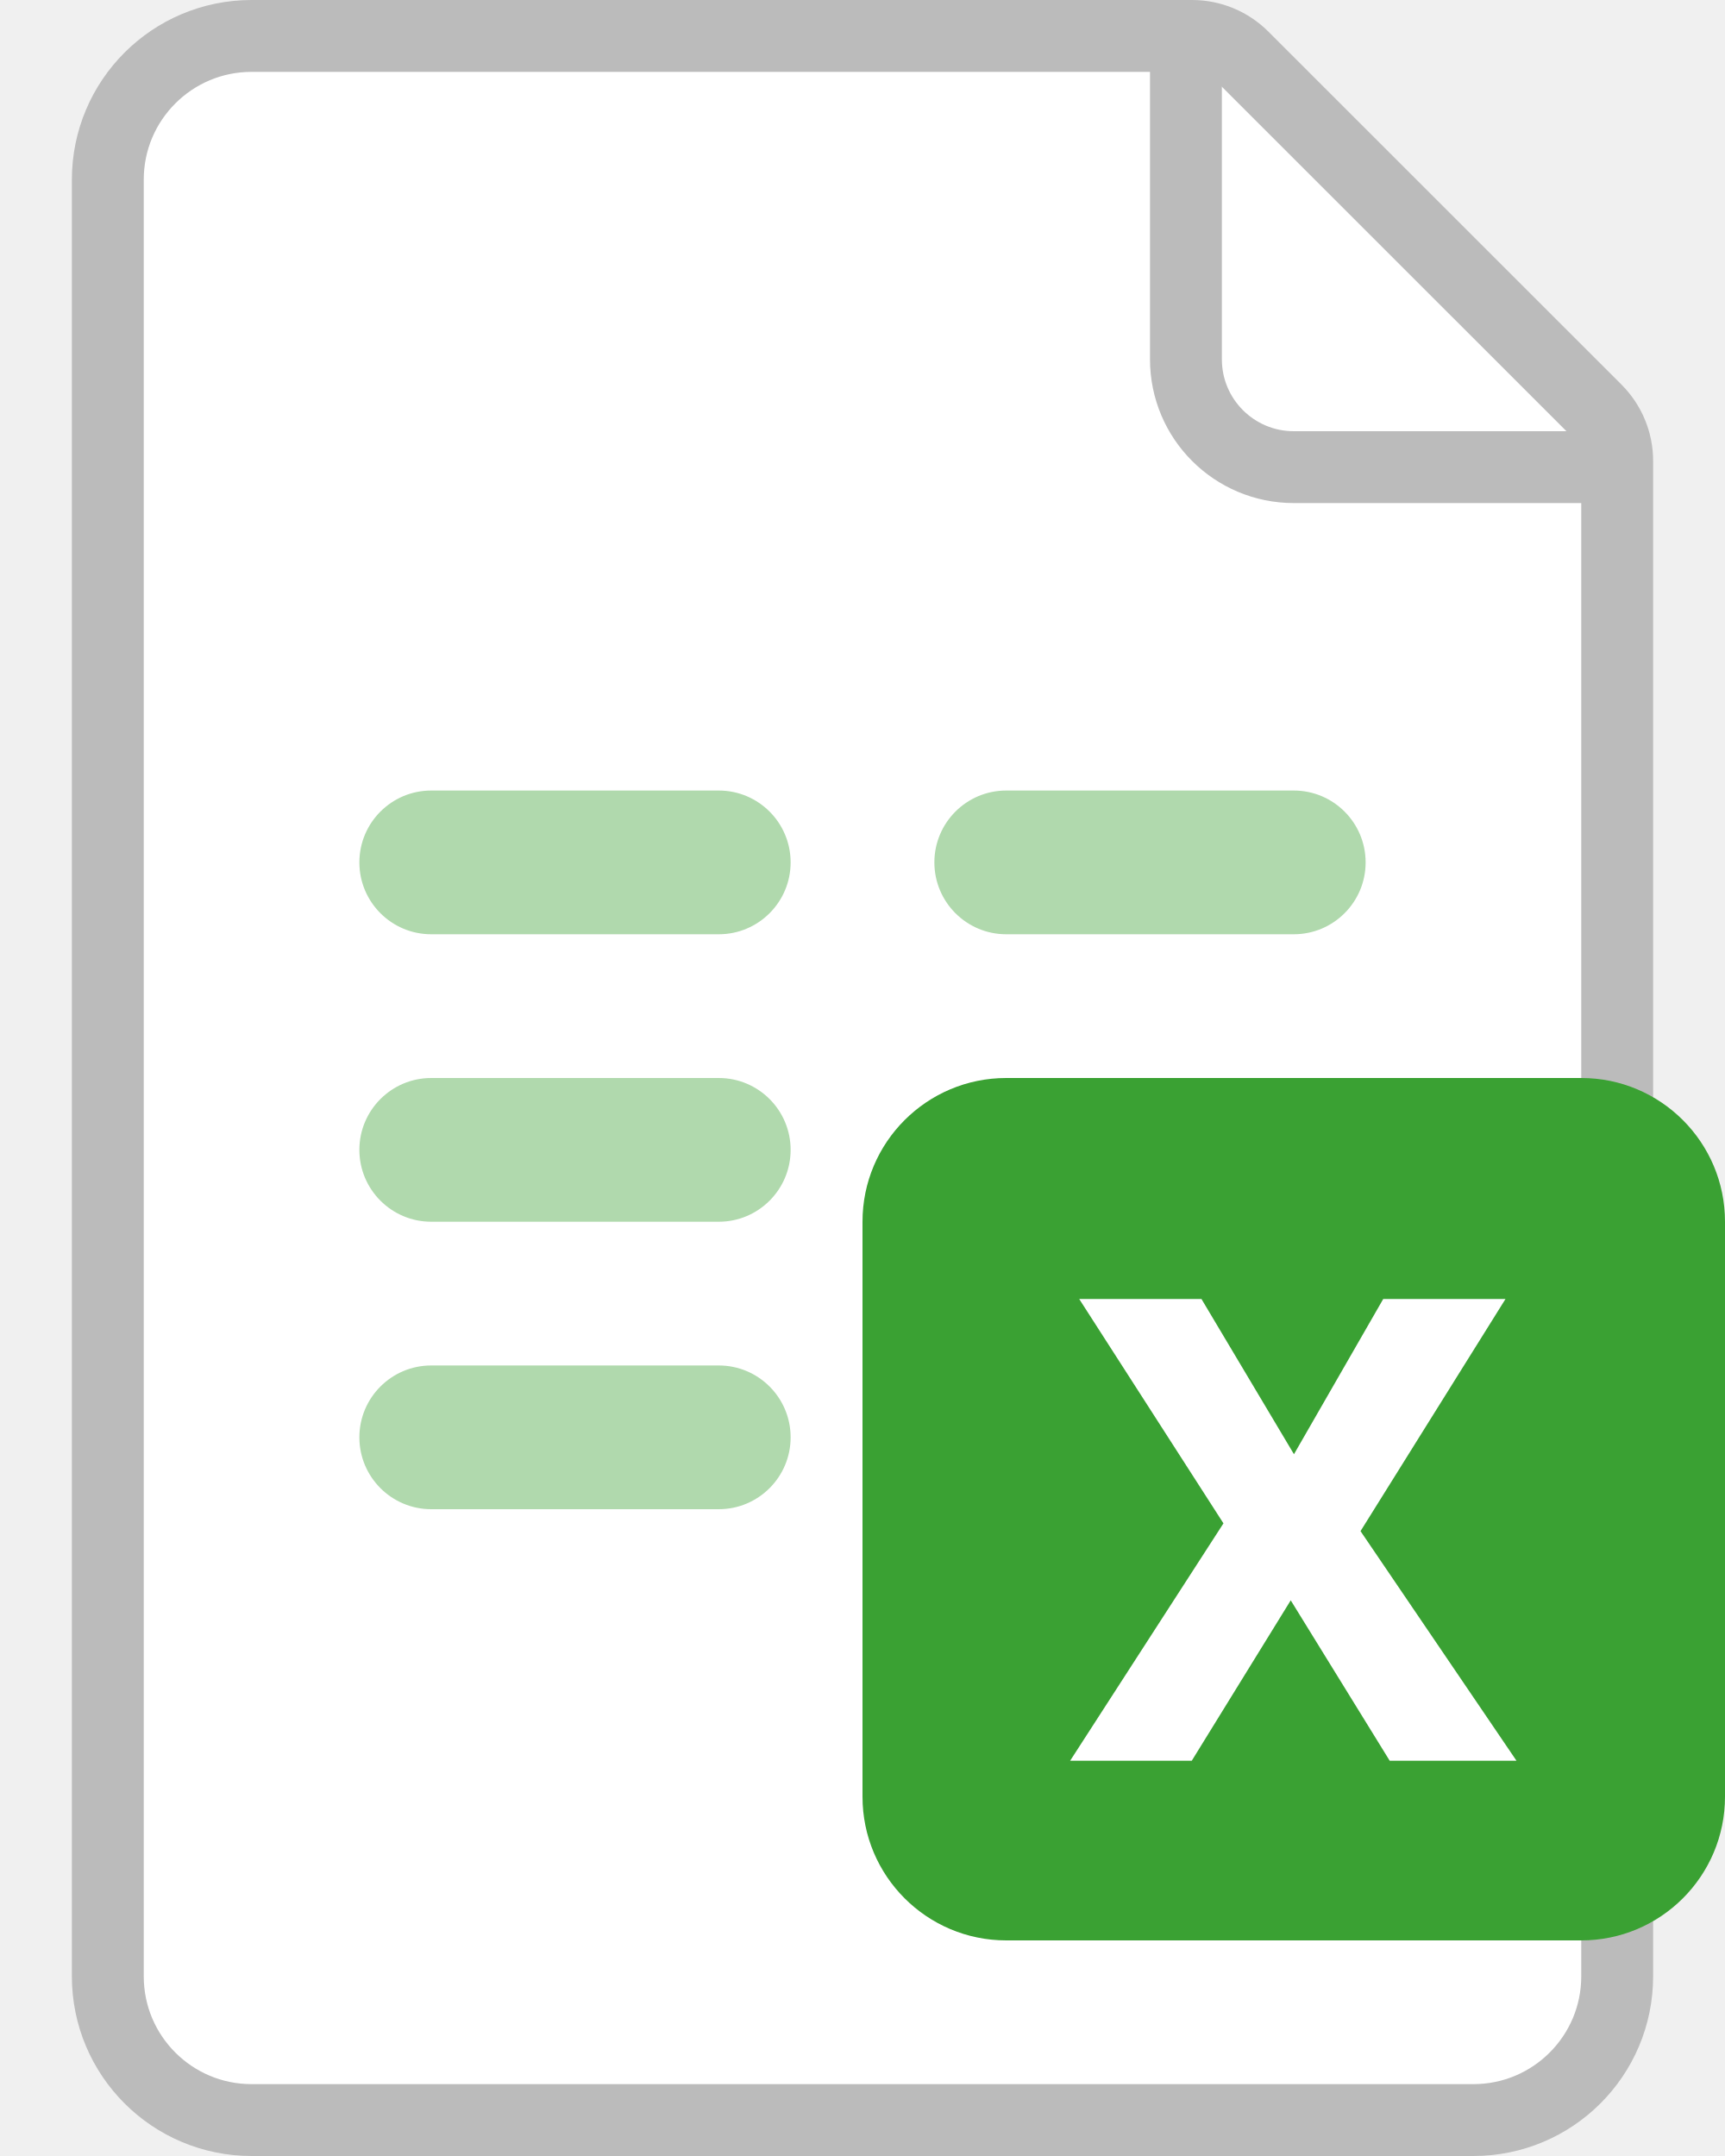
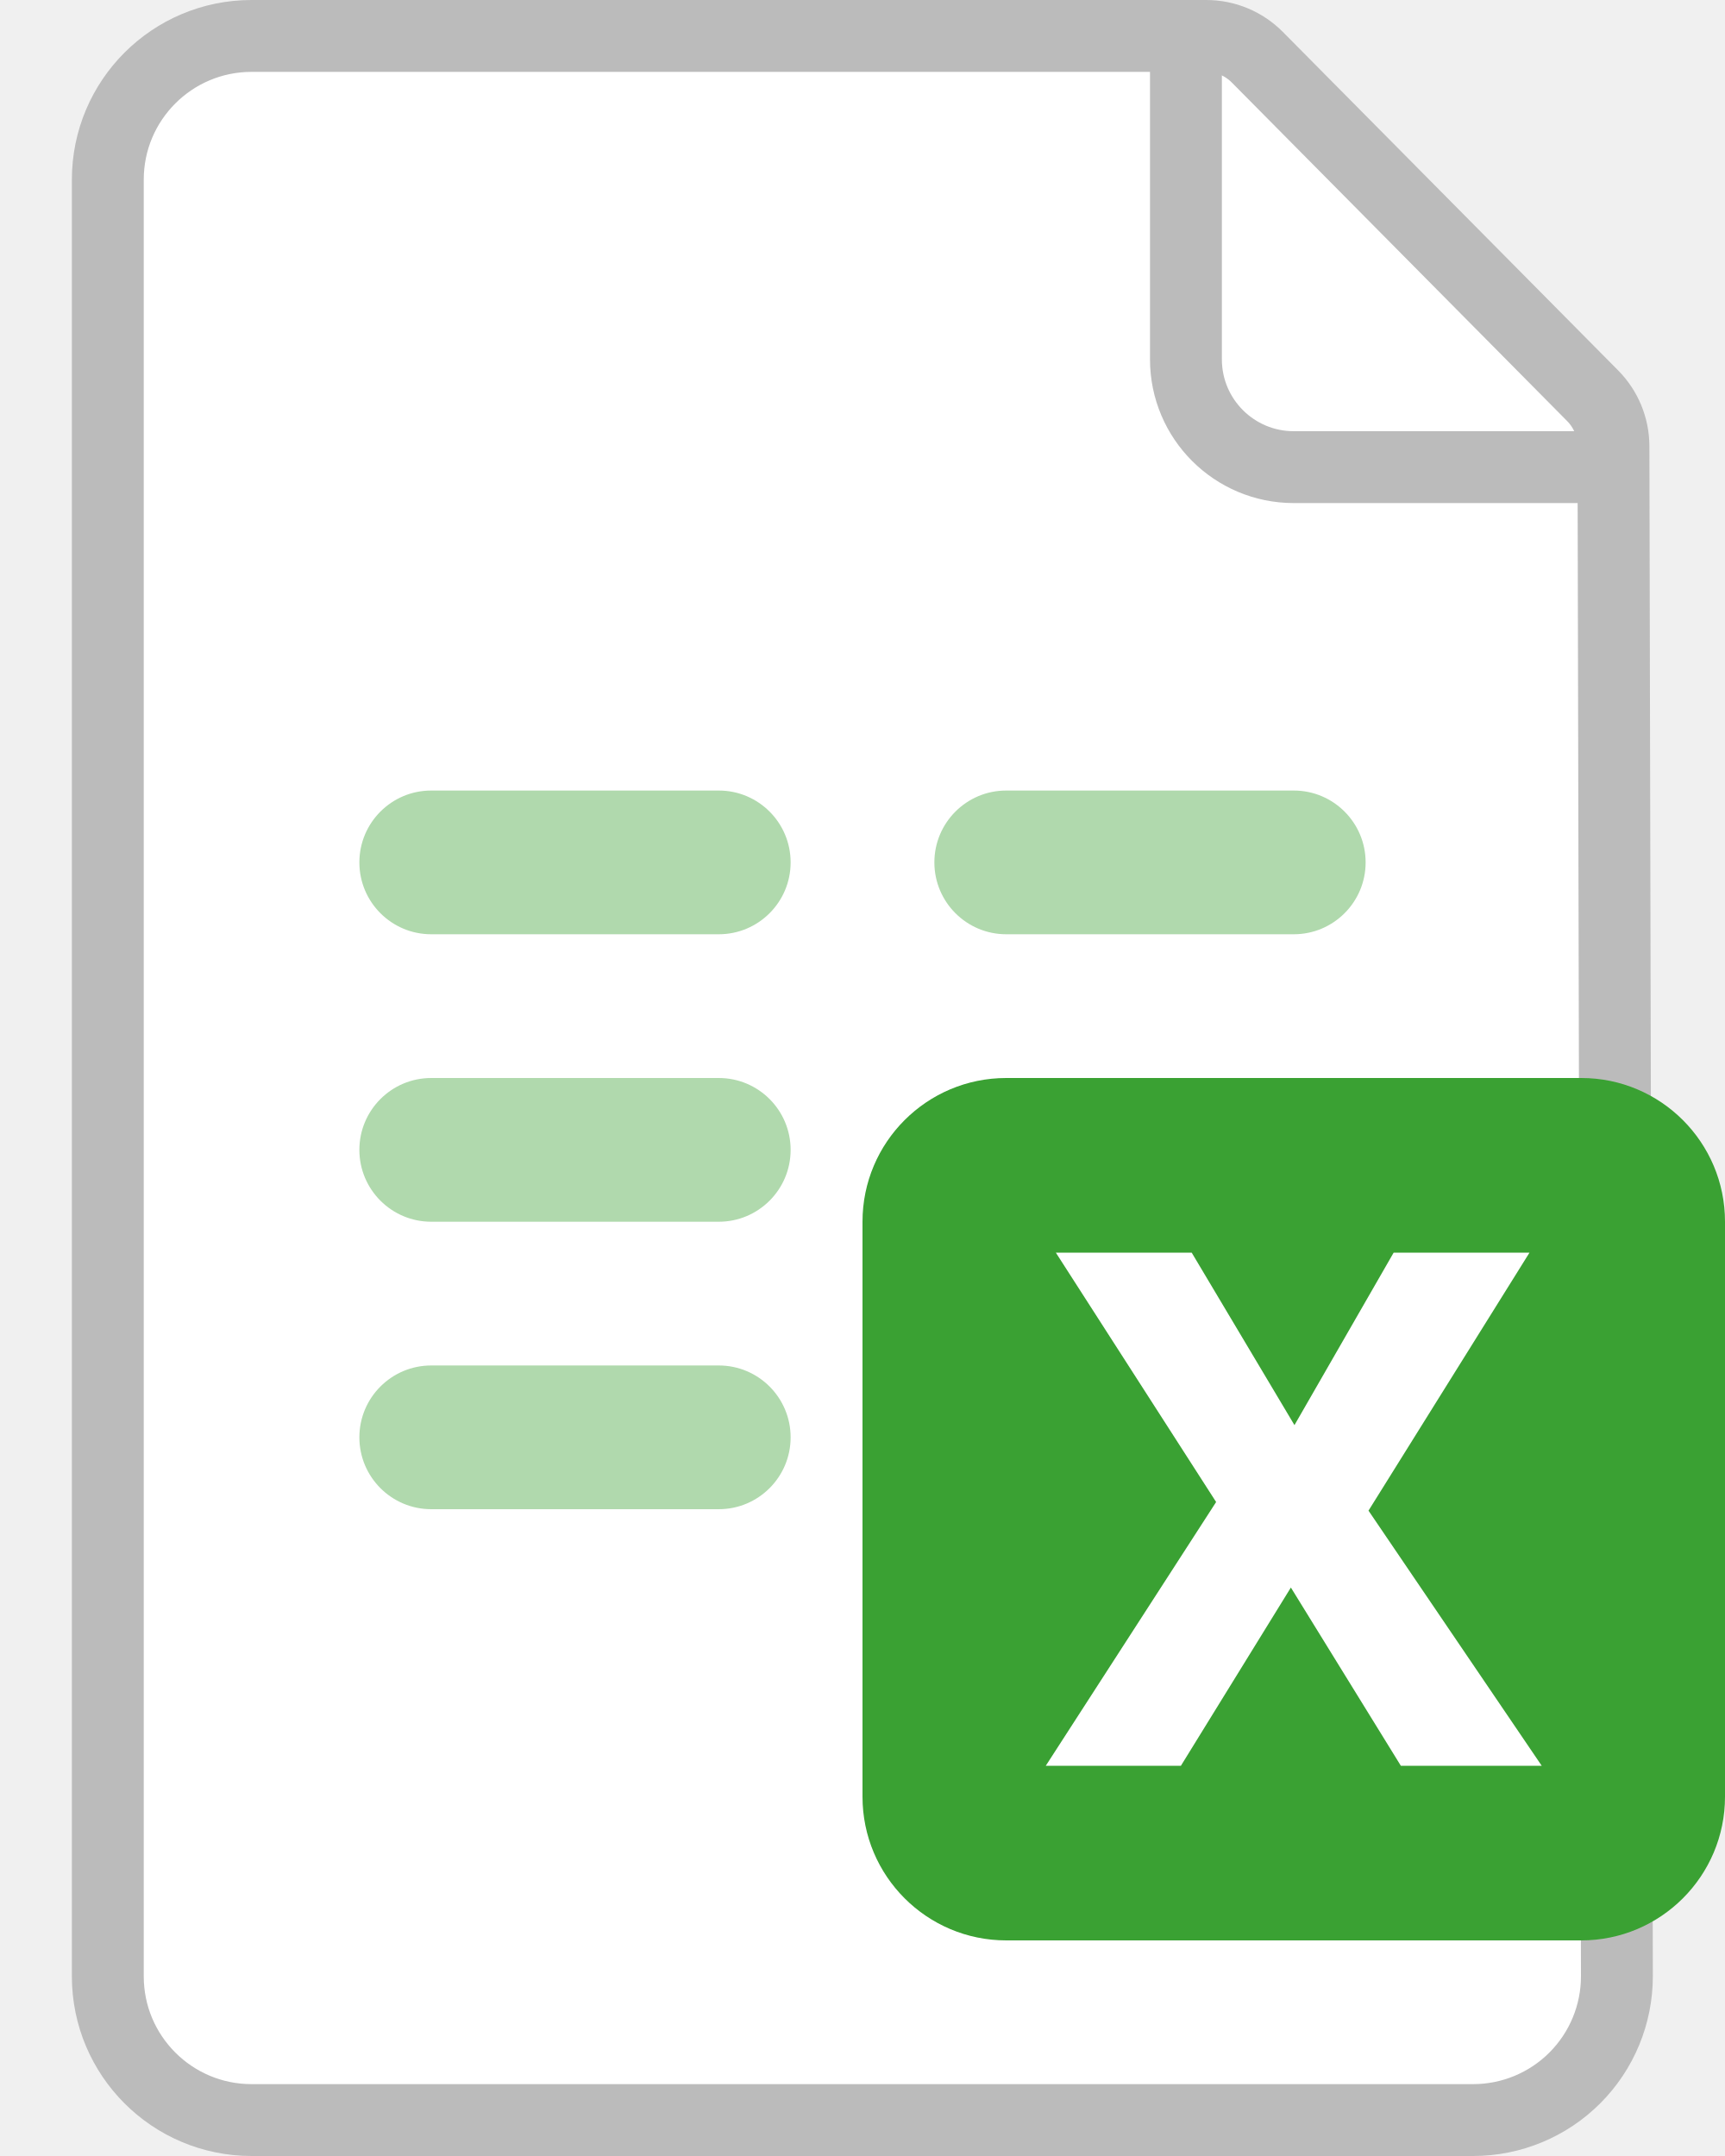
<svg xmlns="http://www.w3.org/2000/svg" width="24" height="30" viewBox="0 0 24 30" fill="none">
-   <path d="M1.5 2.5a2 2 0 0 1 2-2h13.086a1 1 0 0 1 .707.293l4.915 4.914a1 1 0 0 1 .292.707V27.5a2 2 0 0 1-2 2h-17a2 2 0 0 1-2-2z" fill="#fff" stroke="#BBB" />
+   <path d="M1.5 2.5a2 2 0 0 1 2-2h13.283a1 1 0 0 1 .71.296l4.665 4.71a1 1 0 0 1 .29.701l.048 21.289a2 2 0 0 1-2 2.004H3.5a2 2 0 0 1-2-2z" fill="#fff" stroke="#BBB" />
  <path d="M16.5.5V5A1.5 1.5 0 0 0 18 6.5h4.5" stroke="#BBB" />
  <rect x="5" y="19" width="6" height="2" rx="1" fill="#B0D9AD" />
  <rect x="5" y="15" width="6" height="2" rx="1" fill="#B0D9AD" />
  <rect x="13" y="11" width="6" height="2" rx="1" fill="#B0D9AD" />
  <rect x="5" y="11" width="6" height="2" rx="1" fill="#B0D9AD" />
  <rect x="12" y="15" width="12" height="12" rx="2" fill="#3AA133" />
-   <path d="m21.099 24.5-2.17-3.195 2.017-3.23h-1.701l-1.242 2.16-1.287-2.16h-1.701l2.007 3.122-2.133 3.303h1.692l1.377-2.232 1.377 2.232z" fill="#fff" />
+   <path d="M21.45 24.57h-1.96l-1.53-2.48-1.53 2.48h-1.88l2.37-3.67-2.23-3.47h1.89l1.43 2.4 1.38-2.4h1.89l-2.24 3.59z" fill="#fff" />
</svg>
